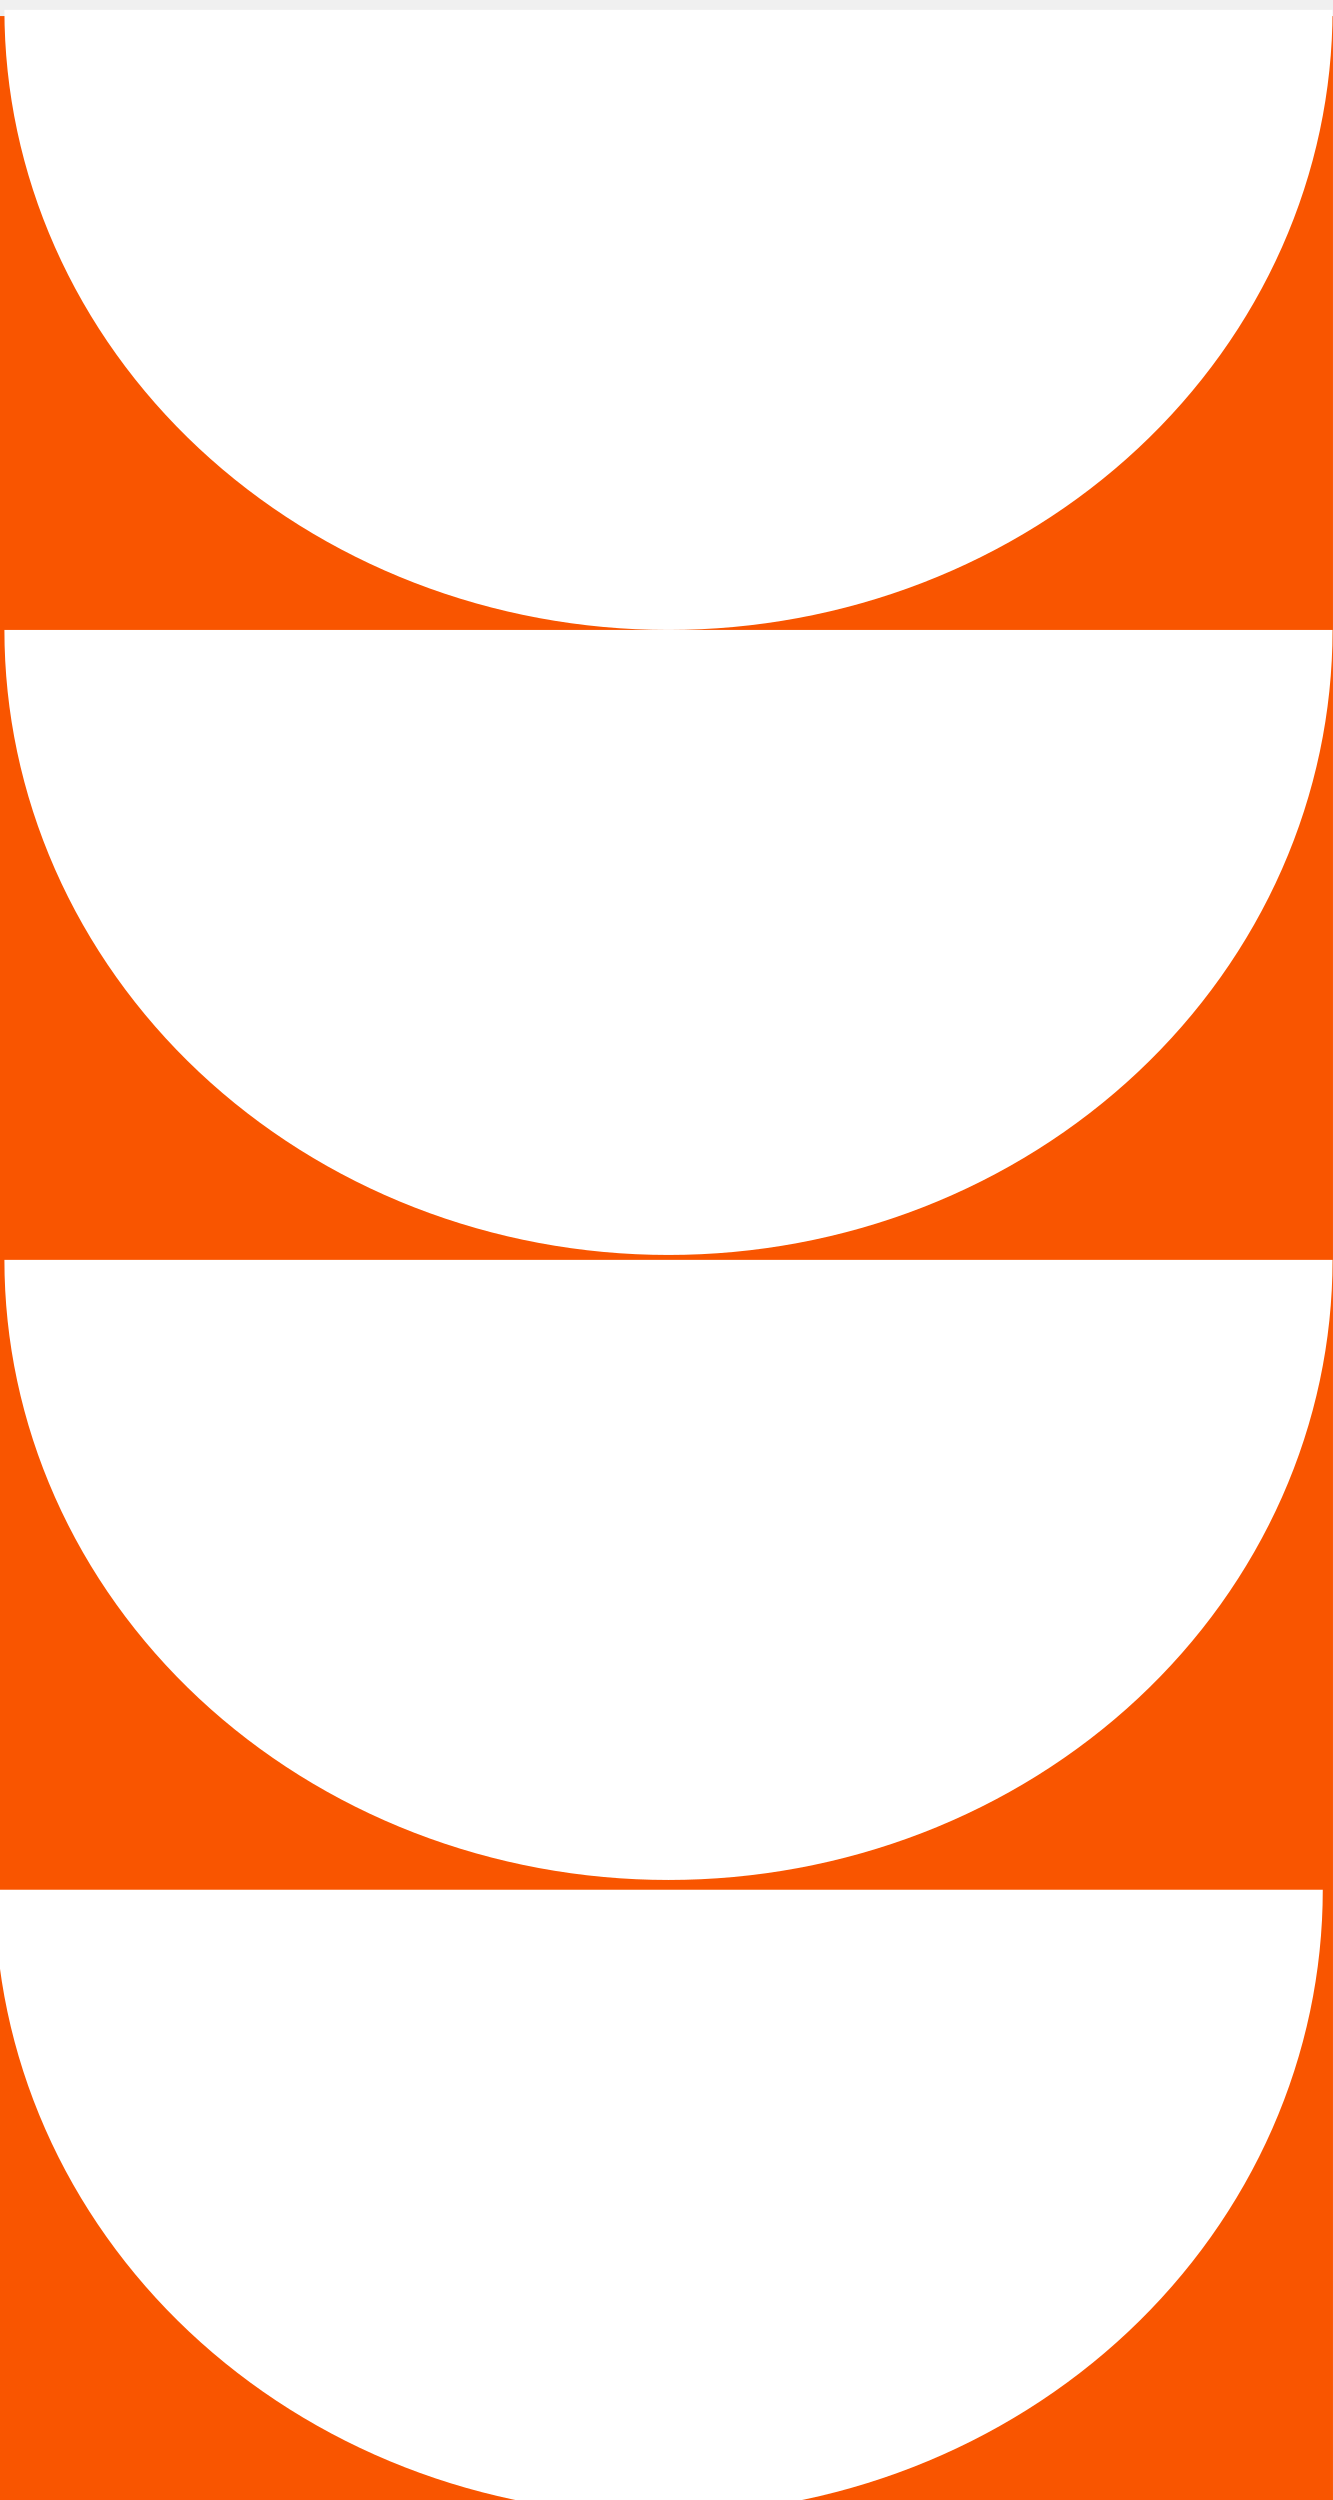
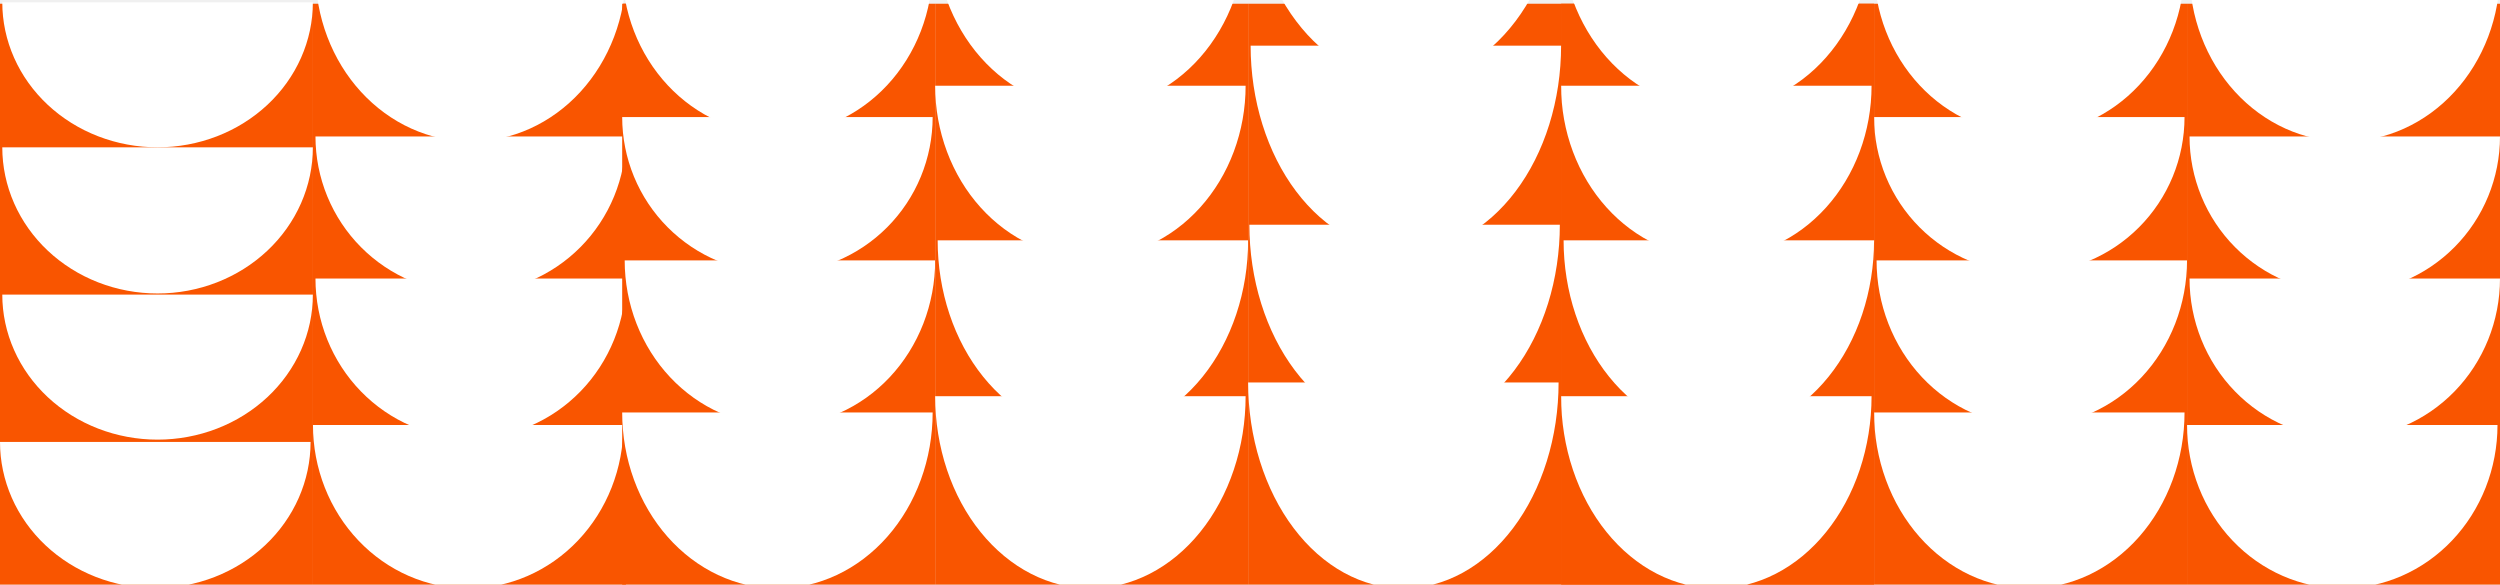
- <svg xmlns="http://www.w3.org/2000/svg" width="249" height="467" viewBox="0 0 249 467" fill="none">
-   <g clip-path="url(#clip0_274_15520)">
-     <rect x="-7" y="3" width="256" height="467" fill="#F95500" />
-     <path d="M247.095 353.003C247.095 368.335 243.887 383.516 237.653 397.681C231.419 411.846 222.282 424.717 210.763 435.558C199.244 446.399 185.569 454.999 170.519 460.866C155.469 466.734 139.338 469.754 123.048 469.754C106.758 469.754 90.627 466.734 75.577 460.866C60.526 454.999 46.852 446.399 35.333 435.558C23.814 424.717 14.677 411.846 8.443 397.681C2.209 383.516 -1 368.335 -1 353.003L123.048 353.003H247.095Z" fill="white" />
-     <path d="M248.92 235.341C248.92 250.553 245.711 265.616 239.477 279.67C233.243 293.724 224.106 306.494 212.587 317.251C201.068 328.008 187.393 336.54 172.343 342.362C157.293 348.183 141.162 351.179 124.872 351.179C108.582 351.179 92.451 348.183 77.401 342.362C62.351 336.54 48.676 328.008 37.157 317.251C25.638 306.494 16.501 293.724 10.267 279.67C4.033 265.616 0.824 250.553 0.824 235.341L124.872 235.341H248.92Z" fill="white" />
-     <path d="M248.92 117.677C248.92 133.008 245.711 148.19 239.477 162.355C233.243 176.52 224.106 189.391 212.587 200.232C201.068 211.073 187.393 219.673 172.343 225.54C157.293 231.407 141.162 234.427 124.872 234.427C108.582 234.427 92.451 231.407 77.401 225.54C62.351 219.673 48.676 211.073 37.157 200.232C25.638 189.391 16.501 176.52 10.267 162.355C4.033 148.19 0.824 133.008 0.824 117.677L124.872 117.677H248.92Z" fill="white" />
-     <path d="M248.92 1.839C248.92 17.051 245.711 32.114 239.477 46.168C233.243 60.222 224.106 72.992 212.587 83.749C201.068 94.506 187.393 103.038 172.343 108.86C157.293 114.681 141.162 117.677 124.872 117.677C108.582 117.677 92.451 114.681 77.401 108.86C62.351 103.038 48.676 94.506 37.157 83.749C25.638 72.992 16.501 60.222 10.267 46.168C4.033 32.114 0.824 17.051 0.824 1.839L124.872 1.839H248.92Z" fill="white" />
+ <svg xmlns="http://www.w3.org/2000/svg" width="1997" height="467" viewBox="0 0 1997 467" fill="none">
+   <g clip-path="url(#clip0_315_223)">
+     <rect x="-6" y="3" width="256" height="467" fill="#F95500" />
+     <path d="M248.095 353.003C248.095 368.335 244.887 383.516 238.653 397.681C232.419 411.846 223.282 424.717 211.763 435.558C200.244 446.399 186.569 454.999 171.519 460.866C156.469 466.734 140.338 469.754 124.048 469.754C107.758 469.754 91.627 466.734 76.577 460.866C61.526 454.999 47.852 446.399 36.333 435.558C24.814 424.717 15.677 411.846 9.443 397.681C3.209 383.516 -1.42413e-06 368.335 0 353.003L124.048 353.003H248.095Z" fill="white" />
+     <path d="M249.92 235.341C249.92 250.553 246.711 265.616 240.477 279.67C234.243 293.724 225.106 306.494 213.587 317.251C202.068 328.008 188.393 336.54 173.343 342.362C158.293 348.183 142.162 351.179 125.872 351.179C109.582 351.179 93.451 348.183 78.401 342.362C63.351 336.54 49.676 328.008 38.157 317.251C26.638 306.494 17.501 293.724 11.267 279.67C5.033 265.616 1.824 250.553 1.824 235.341L125.872 235.341H249.92Z" fill="white" />
+     <path d="M249.92 117.677C249.92 133.008 246.711 148.19 240.477 162.355C234.243 176.52 225.106 189.391 213.587 200.232C202.068 211.073 188.393 219.673 173.343 225.54C158.293 231.407 142.162 234.427 125.872 234.427C109.582 234.427 93.451 231.407 78.401 225.54C63.351 219.673 49.676 211.073 38.157 200.232C26.638 189.391 17.501 176.52 11.267 162.355C5.033 148.19 1.824 133.008 1.824 117.677L125.872 117.677H249.92Z" fill="white" />
+     <path d="M249.92 1.839C249.92 17.051 246.711 32.114 240.477 46.168C234.243 60.222 225.106 72.992 213.587 83.749C202.068 94.506 188.393 103.038 173.343 108.86C158.293 114.681 142.162 117.677 125.872 117.677C109.582 117.677 93.451 114.681 78.401 108.86C63.351 103.038 49.676 94.506 38.157 83.749C26.638 72.992 17.501 60.222 11.267 46.168C5.033 32.114 1.824 17.051 1.824 1.839L125.872 1.839H249.92Z" fill="white" />
+   </g>
+   <g clip-path="url(#clip1_315_223)">
+     <rect x="244" y="3" width="256" height="467" fill="#F95500" />
+     <path d="M498 339.5C498 356.638 494.793 373.607 488.561 389.44C482.329 405.273 473.196 419.659 461.681 431.777C450.167 443.895 436.497 453.508 421.453 460.066C406.408 466.625 390.284 470 374 470C357.716 470 341.592 466.625 326.547 460.066C311.503 453.508 297.833 443.895 286.319 431.777C274.804 419.659 265.671 405.273 259.439 389.44C253.207 373.607 250 356.637 250 339.5L374 339.5H498Z" fill="white" />
+     <path d="M500 222.5C500 239.244 496.793 255.823 490.561 271.292C484.329 286.761 475.196 300.817 463.681 312.656C452.167 324.496 438.497 333.887 423.453 340.295C408.408 346.702 392.284 350 376 350C359.716 350 343.592 346.702 328.547 340.295C313.503 333.887 299.833 324.496 288.319 312.656C276.804 300.817 267.671 286.761 261.439 271.292C255.207 255.823 252 239.244 252 222.5L376 222.5H500Z" fill="white" />
+     <path d="M500 109C500 125.415 496.793 141.67 490.561 156.835C484.329 172.001 475.196 185.781 463.681 197.388C452.167 208.996 438.497 218.203 423.453 224.485C408.408 230.767 392.284 234 376 234C359.716 234 343.592 230.767 328.547 224.485C313.503 218.203 299.833 208.996 288.319 197.388C276.804 185.781 267.671 172.001 261.439 156.835C255.207 141.67 252 125.415 252 109L376 109H500Z" fill="white" />
+     <path d="M500 -22.5C500 -4.706 496.793 12.914 490.561 29.354C484.329 45.793 475.196 60.731 463.681 73.313C452.167 85.895 438.497 95.876 423.453 102.686C408.408 109.495 392.284 113 376 113C359.716 113 343.592 109.495 328.547 102.686C313.503 95.876 299.833 85.895 288.319 73.313C276.804 60.731 267.671 45.793 261.439 29.354C255.207 12.914 252 -4.706 252 -22.5L376 -22.5H500Z" fill="white" />
+   </g>
+   <g clip-path="url(#clip2_315_223)">
+     <rect x="1741" y="3" width="256" height="467" fill="#F95500" />
+     <path d="M1995 339.5C1995 356.638 1991.79 373.607 1985.56 389.44C1979.33 405.273 1970.2 419.659 1958.68 431.777C1947.17 443.895 1933.5 453.508 1918.45 460.066C1903.41 466.625 1887.28 470 1871 470C1854.72 470 1838.59 466.625 1823.55 460.066C1808.5 453.508 1794.83 443.895 1783.32 431.777C1771.8 419.659 1762.67 405.273 1756.44 389.44C1750.21 373.607 1747 356.637 1747 339.5L1871 339.5H1995Z" fill="white" />
+     <path d="M1997 222.5C1997 239.244 1993.79 255.823 1987.56 271.292C1981.33 286.761 1972.2 300.817 1960.68 312.656C1949.17 324.496 1935.5 333.887 1920.45 340.295C1905.41 346.702 1889.28 350 1873 350C1856.72 350 1840.59 346.702 1825.55 340.295C1810.5 333.887 1796.83 324.496 1785.32 312.656C1773.8 300.817 1764.67 286.761 1758.44 271.292C1752.21 255.823 1749 239.244 1749 222.5L1873 222.5H1997Z" fill="white" />
+     <path d="M1997 109C1997 125.415 1993.79 141.67 1987.56 156.835C1981.33 172.001 1972.2 185.781 1960.68 197.388C1949.17 208.996 1935.5 218.203 1920.45 224.485C1905.41 230.767 1889.28 234 1873 234C1856.72 234 1840.59 230.767 1825.55 224.485C1810.5 218.203 1796.83 208.996 1785.32 197.388C1773.8 185.781 1764.67 172.001 1758.44 156.835C1752.21 141.67 1749 125.415 1749 109L1873 109H1997Z" fill="white" />
+     <path d="M1997 -22.5C1997 -4.706 1993.79 12.914 1987.56 29.354C1981.33 45.793 1972.2 60.731 1960.68 73.313C1949.17 85.895 1935.5 95.876 1920.45 102.686C1905.41 109.495 1889.28 113 1873 113C1856.72 113 1840.59 109.495 1825.55 102.686C1810.5 95.876 1796.83 85.895 1785.32 73.313C1773.8 60.731 1764.67 45.793 1758.44 29.354C1752.21 12.914 1749 -4.706 1749 -22.5L1873 -22.5H1997Z" fill="white" />
+   </g>
+   <g clip-path="url(#clip3_315_223)">
+     <rect x="1491" y="3" width="256" height="467" fill="#F95500" />
+     <path d="M1745 329.5C1745 347.951 1741.79 366.221 1735.56 383.267C1729.33 400.313 1720.2 415.802 1708.68 428.849C1697.17 441.895 1683.5 452.244 1668.45 459.305C1653.41 466.366 1637.28 470 1621 470C1604.72 470 1588.59 466.366 1573.55 459.305C1558.5 452.244 1544.83 441.895 1533.32 428.848C1521.8 415.802 1512.67 400.313 1506.44 383.267C1500.21 366.221 1497 347.951 1497 329.5L1621 329.5H1745Z" fill="white" />
+     <path d="M1747 208C1747 225.334 1743.79 242.499 1737.56 258.514C1731.33 274.529 1722.2 289.081 1710.68 301.338C1699.17 313.595 1685.5 323.318 1670.45 329.952C1655.41 336.586 1639.28 340 1623 340C1606.72 340 1590.59 336.586 1575.55 329.952C1560.5 323.318 1546.83 313.595 1535.32 301.338C1523.8 289.081 1514.67 274.529 1508.44 258.514C1502.21 242.499 1499 225.334 1499 208L1623 208L1747 208Z" fill="white" />
+     <path d="M1745 93.5C1745 109.85 1741.79 126.039 1735.56 141.144C1729.33 156.249 1720.2 169.974 1708.68 181.535C1697.17 193.096 1683.5 202.266 1668.45 208.523C1653.41 214.78 1637.28 218 1621 218C1604.72 218 1588.59 214.78 1573.55 208.523C1558.5 202.266 1544.83 193.096 1533.32 181.535C1521.8 169.974 1512.67 156.249 1506.44 141.144C1500.21 126.039 1497 109.85 1497 93.5L1621 93.5L1745 93.5Z" fill="white" />
+     <path d="M1745 -26C1745 -8.534 1741.79 8.761 1735.56 24.897C1729.33 41.033 1720.2 55.695 1708.68 68.045C1697.17 80.395 1683.5 90.192 1668.45 96.876C1653.41 103.56 1637.28 107 1621 107C1604.72 107 1588.59 103.56 1573.55 96.876C1558.5 90.192 1544.83 80.395 1533.32 68.045C1521.8 55.695 1512.67 41.033 1506.44 24.897C1500.21 8.761 1497 -8.534 1497 -26L1621 -26H1745Z" fill="white" />
+   </g>
+   <g clip-path="url(#clip4_315_223)">
+     <rect x="491" y="3" width="256" height="467" fill="#F95500" />
+     <path d="M745 329.5C745 347.951 741.793 366.221 735.561 383.267C729.329 400.313 720.196 415.802 708.681 428.849C697.167 441.895 683.497 452.244 668.453 459.305C653.408 466.366 637.284 470 621 470C604.716 470 588.592 466.366 573.547 459.305C558.503 452.244 544.833 441.895 533.319 428.848C521.804 415.802 512.671 400.313 506.439 383.267C500.207 366.221 497 347.951 497 329.5L621 329.5H745Z" fill="white" />
+     <path d="M747 208C747 225.334 743.793 242.499 737.561 258.514C731.329 274.529 722.196 289.081 710.681 301.338C699.167 313.595 685.497 323.318 670.453 329.952C655.408 336.586 639.284 340 623 340C606.716 340 590.592 336.586 575.547 329.952C560.503 323.318 546.833 313.595 535.319 301.338C523.804 289.081 514.671 274.529 508.439 258.514C502.207 242.499 499 225.334 499 208L623 208L747 208Z" fill="white" />
+     <path d="M745 93.5C745 109.85 741.793 126.039 735.561 141.144C729.329 156.249 720.196 169.974 708.681 181.535C697.167 193.096 683.497 202.266 668.453 208.523C653.408 214.78 637.284 218 621 218C604.716 218 588.592 214.78 573.547 208.523C558.503 202.266 544.833 193.096 533.319 181.535C521.804 169.974 512.671 156.249 506.439 141.144C500.207 126.039 497 109.85 497 93.5L621 93.5L745 93.5Z" fill="white" />
+     <path d="M745 -26C745 -8.534 741.793 8.761 735.561 24.897C729.329 41.033 720.196 55.695 708.681 68.045C697.167 80.395 683.497 90.192 668.453 96.876C653.408 103.56 637.284 107 621 107C604.716 107 588.592 103.56 573.547 96.876C558.503 90.192 544.833 80.395 533.319 68.045C521.804 55.695 512.671 41.033 506.439 24.897C500.207 8.761 497 -8.534 497 -26L621 -26H745Z" fill="white" />
+   </g>
+   <g clip-path="url(#clip5_315_223)">
+     <rect x="741" y="3" width="256" height="467" fill="#F95500" />
+     <path d="M995 316.5C995 336.658 991.793 356.618 985.561 375.242C979.329 393.865 970.196 410.787 958.681 425.041C947.167 439.295 933.497 450.601 918.453 458.316C903.408 466.03 887.284 470 871 470C854.716 470 838.592 466.03 823.547 458.316C808.503 450.601 794.833 439.295 783.319 425.041C771.804 410.787 762.671 393.865 756.439 375.242C750.207 356.618 747 336.658 747 316.5L871 316.5H995Z" fill="white" />
+     <path d="M997 192C997 212.224 993.793 232.249 987.561 250.933C981.329 269.617 972.196 286.594 960.681 300.894C949.167 315.195 935.497 326.538 920.453 334.277C905.408 342.017 889.284 346 873 346C856.716 346 840.592 342.017 825.547 334.277C810.503 326.538 796.833 315.195 785.319 300.894C773.804 286.594 764.671 269.617 758.439 250.933C752.207 232.249 749 212.224 749 192L873 192H997Z" fill="white" />
+     <path d="M995 68.5C995 86.557 991.793 104.437 985.561 121.119C979.329 137.801 970.196 152.959 958.681 165.727C947.167 178.495 933.497 188.623 918.453 195.533C903.408 202.443 887.284 206 871 206C854.716 206 838.592 202.443 823.547 195.533C808.503 188.623 794.833 178.495 783.319 165.727C771.804 152.959 762.671 137.801 756.439 121.119C750.207 104.437 747 86.557 747 68.5L871 68.5H995Z" fill="white" />
+     <path d="M995 -53.5C995 -35.049 991.793 -16.779 985.561 0.267C979.329 17.313 970.196 32.802 958.681 45.849C947.167 58.895 933.497 69.244 918.453 76.305C903.408 83.366 887.284 87 871 87C854.716 87 838.592 83.366 823.547 76.305C808.503 69.244 794.833 58.895 783.319 45.849C771.804 32.802 762.671 17.313 756.439 0.267C750.207 -16.779 747 -35.049 747 -53.5L871 -53.5H995Z" fill="white" />
+   </g>
+   <g clip-path="url(#clip6_315_223)">
+     <rect x="1241" y="3" width="256" height="467" fill="#F95500" />
+     <path d="M1495 316.5C1495 336.658 1491.79 356.618 1485.56 375.242C1479.33 393.865 1470.2 410.787 1458.68 425.041C1447.17 439.295 1433.5 450.601 1418.45 458.316C1403.41 466.03 1387.28 470 1371 470C1354.72 470 1338.59 466.03 1323.55 458.316C1308.5 450.601 1294.83 439.295 1283.32 425.041C1271.8 410.787 1262.67 393.865 1256.44 375.242C1250.21 356.618 1247 336.658 1247 316.5L1371 316.5H1495Z" fill="white" />
+     <path d="M1497 192C1497 212.224 1493.79 232.249 1487.56 250.933C1481.33 269.617 1472.2 286.594 1460.68 300.894C1449.17 315.195 1435.5 326.538 1420.45 334.277C1405.41 342.017 1389.28 346 1373 346C1356.72 346 1340.59 342.017 1325.55 334.277C1310.5 326.538 1296.83 315.195 1285.32 300.894C1273.8 286.594 1264.67 269.617 1258.44 250.933C1252.21 232.249 1249 212.224 1249 192L1373 192H1497Z" fill="white" />
+     <path d="M1495 68.5C1495 86.557 1491.79 104.437 1485.56 121.119C1479.33 137.801 1470.2 152.959 1458.68 165.727C1447.17 178.495 1433.5 188.623 1418.45 195.533C1403.41 202.443 1387.28 206 1371 206C1354.72 206 1338.59 202.443 1323.55 195.533C1308.5 188.623 1294.83 178.495 1283.32 165.727C1271.8 152.959 1262.67 137.801 1256.44 121.119C1250.21 104.437 1247 86.557 1247 68.5L1371 68.5H1495Z" fill="white" />
+     <path d="M1495 -53.5C1495 -35.049 1491.79 -16.779 1485.56 0.267C1479.33 17.313 1470.2 32.802 1458.68 45.849C1447.17 58.895 1433.5 69.244 1418.45 76.305C1403.41 83.366 1387.28 87 1371 87C1354.72 87 1338.59 83.366 1323.55 76.305C1308.5 69.244 1294.83 58.895 1283.32 45.849C1271.8 32.802 1262.67 17.313 1256.44 0.267C1250.21 -16.779 1247 -35.049 1247 -53.5L1371 -53.5H1495Z" fill="white" />
+   </g>
+   <g clip-path="url(#clip7_315_223)">
+     <rect x="1241" y="3" width="256" height="467" fill="#F95500" />
+     <path d="M1495 316.5C1495 336.658 1491.79 356.618 1485.56 375.242C1479.33 393.865 1470.2 410.787 1458.68 425.041C1447.17 439.295 1433.5 450.601 1418.45 458.316C1403.41 466.03 1387.28 470 1371 470C1354.72 470 1338.59 466.03 1323.55 458.316C1308.5 450.601 1294.83 439.295 1283.32 425.041C1271.8 410.787 1262.67 393.865 1256.44 375.242C1250.21 356.618 1247 336.658 1247 316.5L1371 316.5H1495Z" fill="white" />
+     <path d="M1497 192C1497 212.224 1493.79 232.249 1487.56 250.933C1481.33 269.617 1472.2 286.594 1460.68 300.894C1449.17 315.195 1435.5 326.538 1420.45 334.277C1405.41 342.017 1389.28 346 1373 346C1356.72 346 1340.59 342.017 1325.55 334.277C1310.5 326.538 1296.83 315.195 1285.32 300.894C1273.8 286.594 1264.67 269.617 1258.44 250.933C1252.21 232.249 1249 212.224 1249 192L1373 192H1497Z" fill="white" />
+     <path d="M1495 68.5C1495 86.557 1491.79 104.437 1485.56 121.119C1479.33 137.801 1470.2 152.959 1458.68 165.727C1447.17 178.495 1433.5 188.623 1418.45 195.533C1403.41 202.443 1387.28 206 1371 206C1354.72 206 1338.59 202.443 1323.55 195.533C1308.5 188.623 1294.83 178.495 1283.32 165.727C1271.8 152.959 1262.67 137.801 1256.44 121.119C1250.21 104.437 1247 86.557 1247 68.5L1371 68.5H1495Z" fill="white" />
+     <path d="M1495 -53.5C1495 -35.049 1491.79 -16.779 1485.56 0.267C1479.33 17.313 1470.2 32.802 1458.68 45.849C1447.17 58.895 1433.5 69.244 1418.45 76.305C1403.41 83.366 1387.28 87 1371 87C1354.72 87 1338.59 83.366 1323.55 76.305C1308.5 69.244 1294.83 58.895 1283.32 45.849C1271.8 32.802 1262.67 17.313 1256.44 0.267C1250.21 -16.779 1247 -35.049 1247 -53.5L1371 -53.5H1495Z" fill="white" />
+   </g>
+   <g clip-path="url(#clip8_315_223)">
+     <rect x="991" y="3" width="256" height="467" fill="#F95500" />
+     <path d="M1245 305.5C1245 327.102 1241.79 348.493 1235.56 368.451C1229.33 388.409 1220.2 406.544 1208.68 421.819C1197.17 437.094 1183.5 449.211 1168.45 457.478C1153.41 465.745 1137.28 470 1121 470C1104.72 470 1088.59 465.745 1073.55 457.478C1058.5 449.211 1044.83 437.094 1033.32 421.819C1021.8 406.544 1012.67 388.409 1006.44 368.451C1000.21 348.493 997 327.102 997 305.5L1121 305.5H1245Z" fill="white" />
+     <path d="M1247 -99.5C1247 -77.898 1243.79 -56.507 1237.56 -36.549C1231.33 -16.59 1222.2 1.544 1210.68 16.819C1199.17 32.094 1185.5 44.211 1170.45 52.478C1155.41 60.745 1139.28 65 1123 65C1106.72 65 1090.59 60.745 1075.55 52.478C1060.5 44.211 1046.83 32.094 1035.32 16.819C1023.8 1.544 1014.67 -16.59 1008.44 -36.549C1002.21 -56.507 999 -77.898 999 -99.5L1123 -99.5H1247Z" fill="white" />
+     <path d="M1247 36.5C1247 58.102 1243.79 79.493 1237.56 99.451C1231.33 119.409 1222.2 137.544 1210.68 152.819C1199.17 168.094 1185.5 180.211 1170.45 188.478C1155.41 196.745 1139.28 201 1123 201C1106.72 201 1090.59 196.745 1075.55 188.478C1060.5 180.211 1046.83 168.094 1035.32 152.819C1023.8 137.544 1014.67 119.409 1008.44 99.451C1002.21 79.493 999 58.102 999 36.5L1123 36.5H1247Z" fill="white" />
+     <path d="M1246 179.5C1246 201.102 1242.79 222.493 1236.56 242.451C1230.33 262.409 1221.2 280.544 1209.68 295.819C1198.17 311.094 1184.5 323.211 1169.45 331.478C1154.41 339.745 1138.28 344 1122 344C1105.72 344 1089.59 339.745 1074.55 331.478C1059.5 323.211 1045.83 311.094 1034.32 295.819C1022.8 280.544 1013.67 262.409 1007.44 242.451C1001.21 222.493 998 201.102 998 179.5L1122 179.5H1246Z" fill="white" />
  </g>
  <defs>
-     <clipPath id="clip0_274_15520">
-       <rect width="250" height="467" fill="white" transform="translate(-1)" />
+     <clipPath id="clip0_315_223">
+       <rect width="250" height="467" fill="white" />
+     </clipPath>
+     <clipPath id="clip1_315_223">
+       <rect width="250" height="467" fill="white" transform="translate(250)" />
+     </clipPath>
+     <clipPath id="clip2_315_223">
+       <rect width="250" height="467" fill="white" transform="translate(1747)" />
+     </clipPath>
+     <clipPath id="clip3_315_223">
+       <rect width="250" height="467" fill="white" transform="translate(1497)" />
+     </clipPath>
+     <clipPath id="clip4_315_223">
+       <rect width="250" height="467" fill="white" transform="translate(497)" />
+     </clipPath>
+     <clipPath id="clip5_315_223">
+       <rect width="250" height="467" fill="white" transform="translate(747)" />
+     </clipPath>
+     <clipPath id="clip6_315_223">
+       <rect width="250" height="467" fill="white" transform="translate(1247)" />
+     </clipPath>
+     <clipPath id="clip7_315_223">
+       <rect width="250" height="467" fill="white" transform="translate(1247)" />
+     </clipPath>
+     <clipPath id="clip8_315_223">
+       <rect width="250" height="467" fill="white" transform="translate(997)" />
    </clipPath>
  </defs>
</svg>
